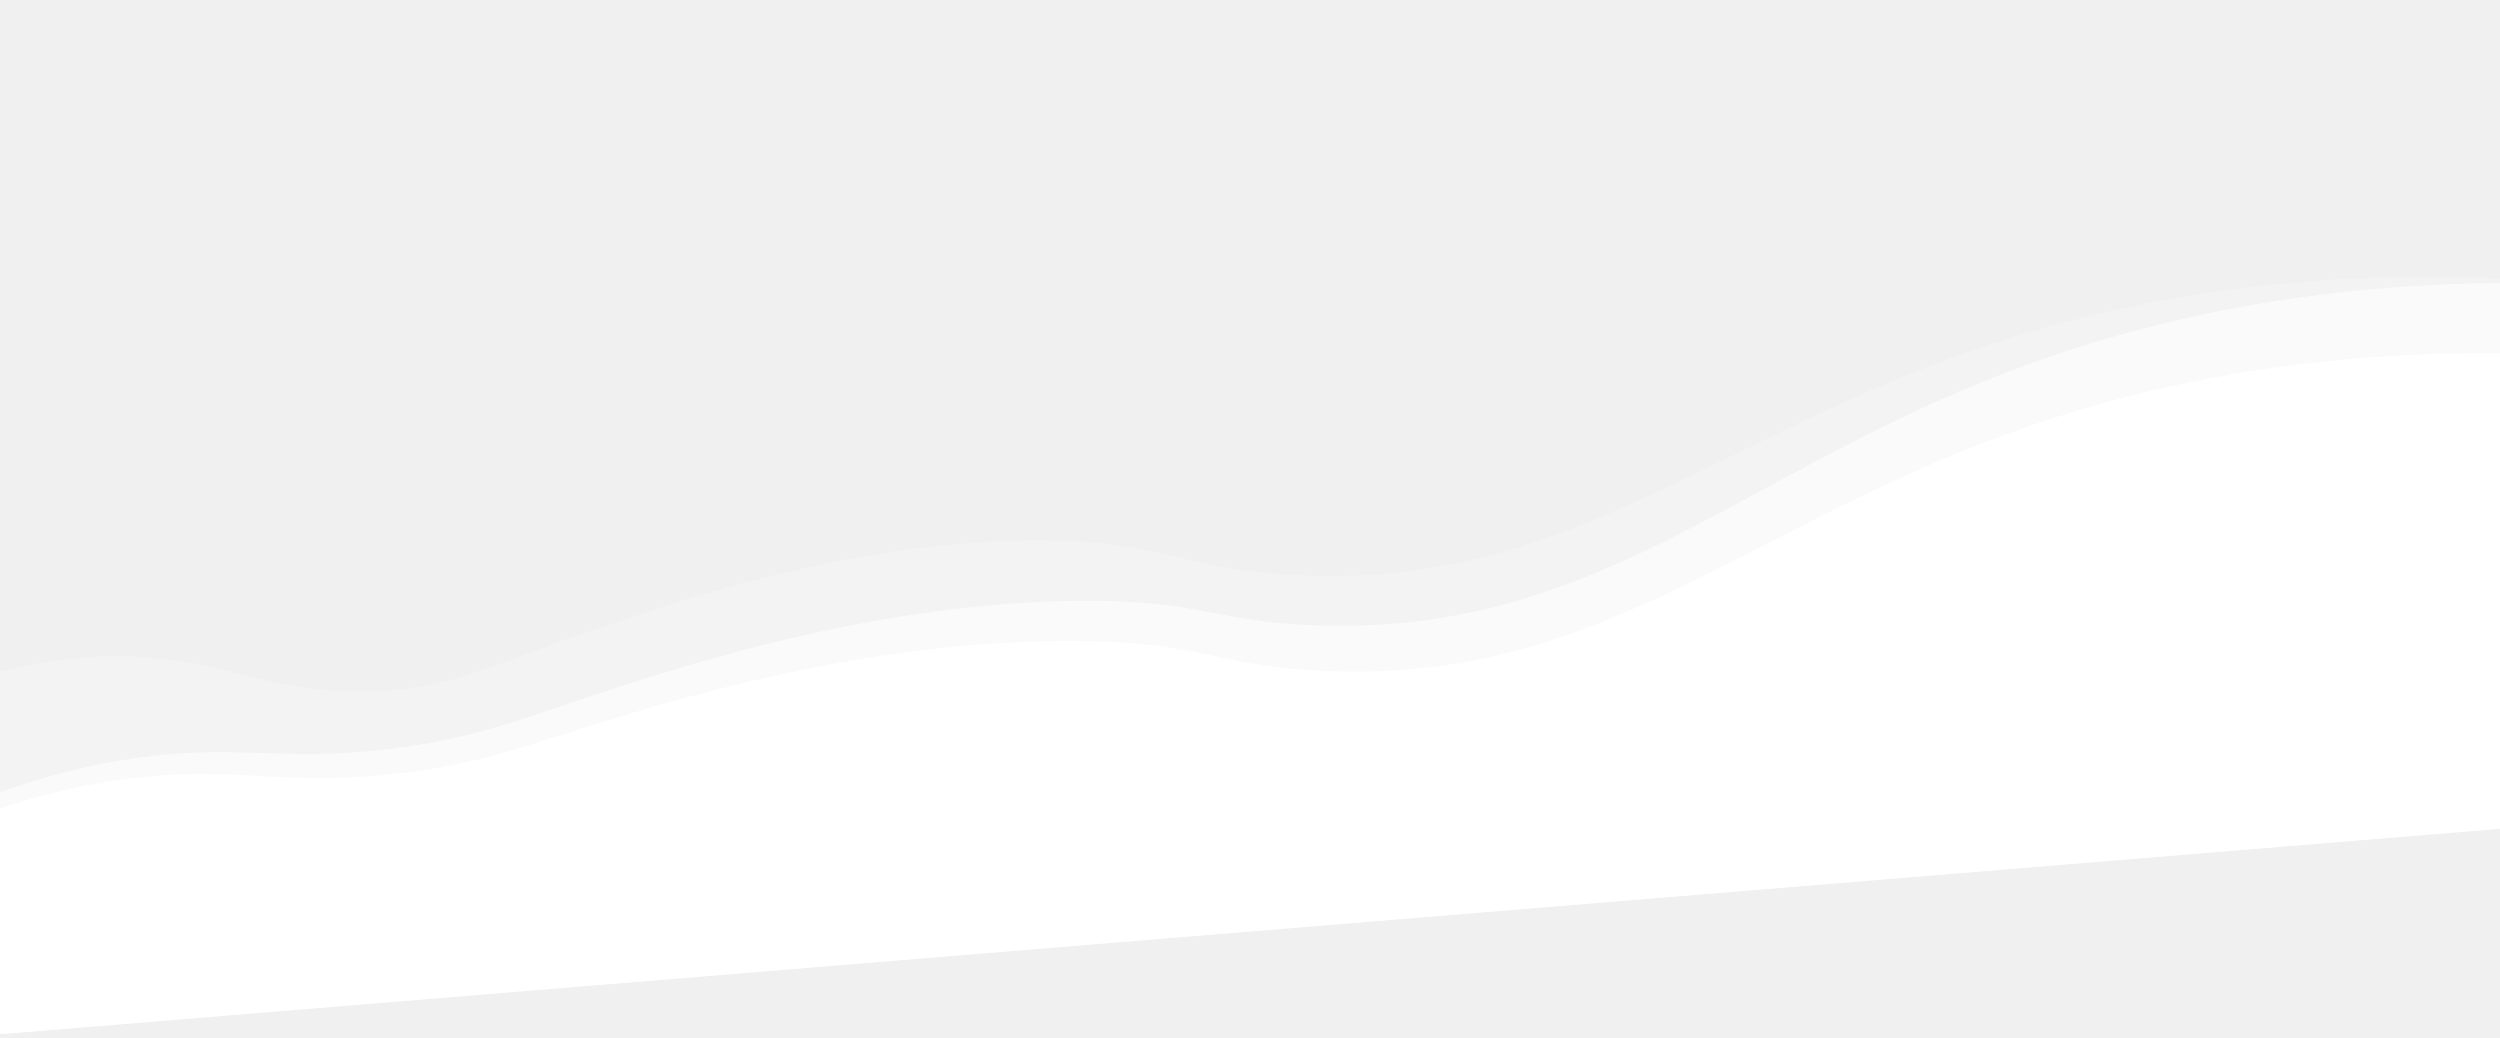
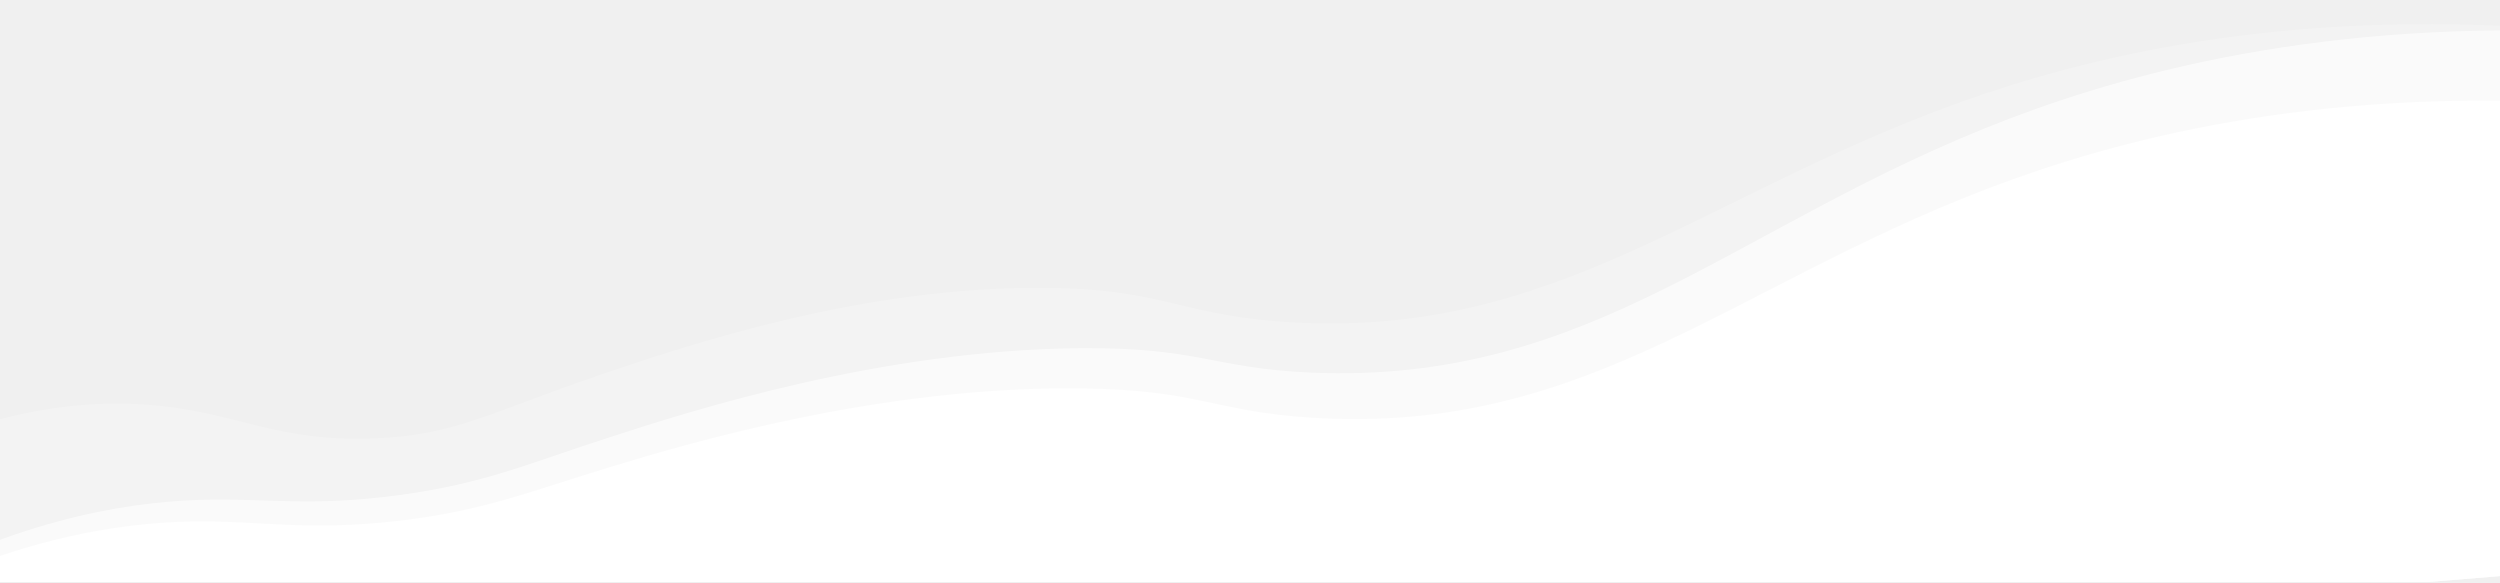
- <svg xmlns="http://www.w3.org/2000/svg" viewBox="0 0 1920 797" fill="none">
+ <svg xmlns="http://www.w3.org/2000/svg" viewBox="0 0 1920 447" fill="none">
  <g clip-path="url(#clip0)">
-     <path opacity="0.2" d="M-129.14 571.392C-19.189 506.715 65.303 499.772 122.183 505.608C184.036 511.963 214.168 533.599 287.279 530.683C349.344 528.365 375.354 511.081 458.998 482.569C530.343 458.159 662.927 413.878 802.638 415.073C889.904 415.63 904.707 434.507 979.8 440.702C1196.05 458.173 1309.21 338.825 1522.4 266.591C1625.26 231.863 1783.88 196.881 2002.75 220.01L2002.75 719.286L-129.14 719.286L-129.14 571.392Z" fill="white" />
-     <path d="M-99.303 664.461C5.181 608.269 90.393 595.085 150.747 594.453C201.255 594.013 235.813 601.992 304.821 594.158C370.769 586.575 405.321 571.989 467.861 552.94C531.6 533.482 677.244 490.602 829.632 492.3C921.872 493.376 930.937 509.942 1007.15 514.808C1223.71 528.544 1334.86 407.198 1546.83 331.355C1648.93 294.835 1807.01 257.115 2026.2 276.509L2026.2 811.846L-99.304 811.846L-99.303 664.461Z" fill="white" />
-     <path opacity="0.6" d="M-95.9 653.36C7.159 594.813 92.244 580.094 152.473 577.927C203.186 576.233 237.693 583.598 306.575 574.229C372.422 565.418 406.567 549.629 468.725 529.683C532.056 509.023 676.81 462.815 829.253 461.417C921.341 460.651 930.994 476.86 1007.08 480.19C1223.88 489.271 1332.38 365.669 1542.74 285.321C1644.05 246.702 1801.25 205.654 2020.97 220.367L2020.97 800.47L-95.9 800.47L-95.9 653.36Z" fill="white" />
+     <g clip-path="url(#clip1)">
+       <path opacity="0.2" d="M-129.14 377.392C-19.189 312.715 65.303 305.772 122.183 311.608C184.036 317.963 214.168 339.599 287.279 336.683C349.344 334.365 375.354 317.081 458.998 288.569C530.343 264.159 662.927 219.878 802.638 221.073C889.904 221.63 904.707 240.507 979.8 246.702C1196.05 264.173 1309.21 144.825 1522.4 72.591C1625.26 37.863 1783.88 2.881 2002.75 26.01L2002.75 525.286L-129.14 525.286L-129.14 377.392Z" fill="white" />
+       <path d="M-99.303 470.461C5.181 414.269 90.393 401.085 150.747 400.453C201.255 400.013 235.813 407.992 304.821 400.158C370.769 392.575 405.321 377.989 467.861 358.94C531.6 339.482 677.244 296.602 829.632 298.3C921.872 299.376 930.937 315.942 1007.15 320.808C1223.71 334.544 1334.86 213.198 1546.83 137.355C1648.93 100.835 1807.02 63.115 2026.2 82.509L2026.2 617.846L-99.304 617.846L-99.303 470.461Z" fill="white" />
+       <path opacity="0.6" d="M-95.9 459.36C7.159 400.813 92.244 386.094 152.473 383.927C203.186 382.233 237.693 389.598 306.575 380.229C372.422 371.418 406.567 355.629 468.725 335.683C532.056 315.023 676.81 268.815 829.253 267.417C921.341 266.651 930.994 282.86 1007.08 286.19C1223.88 295.271 1332.38 171.669 1542.74 91.321C1644.05 52.702 1801.25 11.654 2020.97 26.367L2020.97 606.47L-95.9 606.47L-95.9 459.36Z" fill="white" />
+     </g>
  </g>
  <defs>
    <clipPath id="clip0">
-       <rect width="2074" height="629" fill="white" transform="translate(-82.3242 169.85) rotate(-4.69748)" />
+       <rect width="1920" height="447" fill="white" />
+     </clipPath>
+     <clipPath id="clip1">
+       <rect width="2074" height="629" fill="white" transform="translate(-82.3242 -24.1504) rotate(-4.69748)" />
    </clipPath>
  </defs>
</svg>
